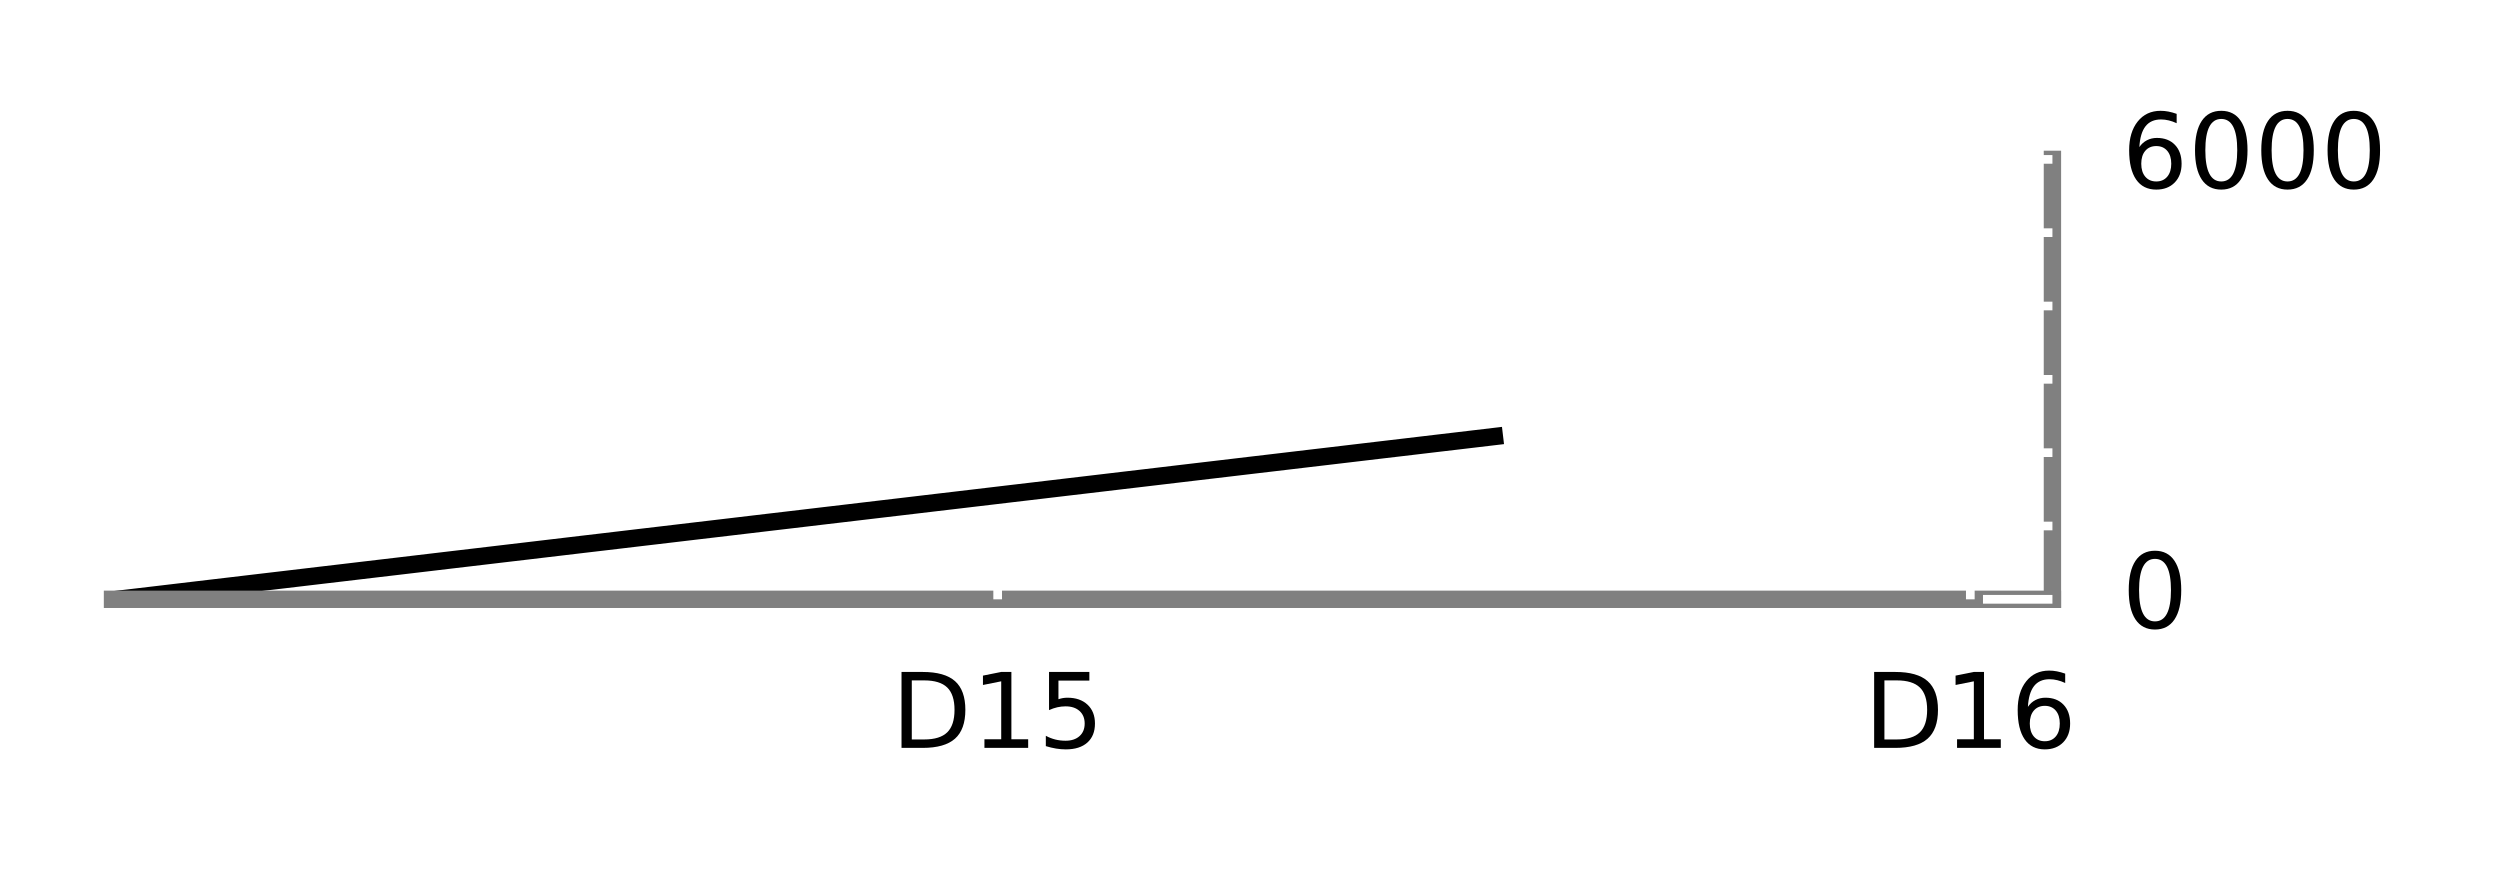
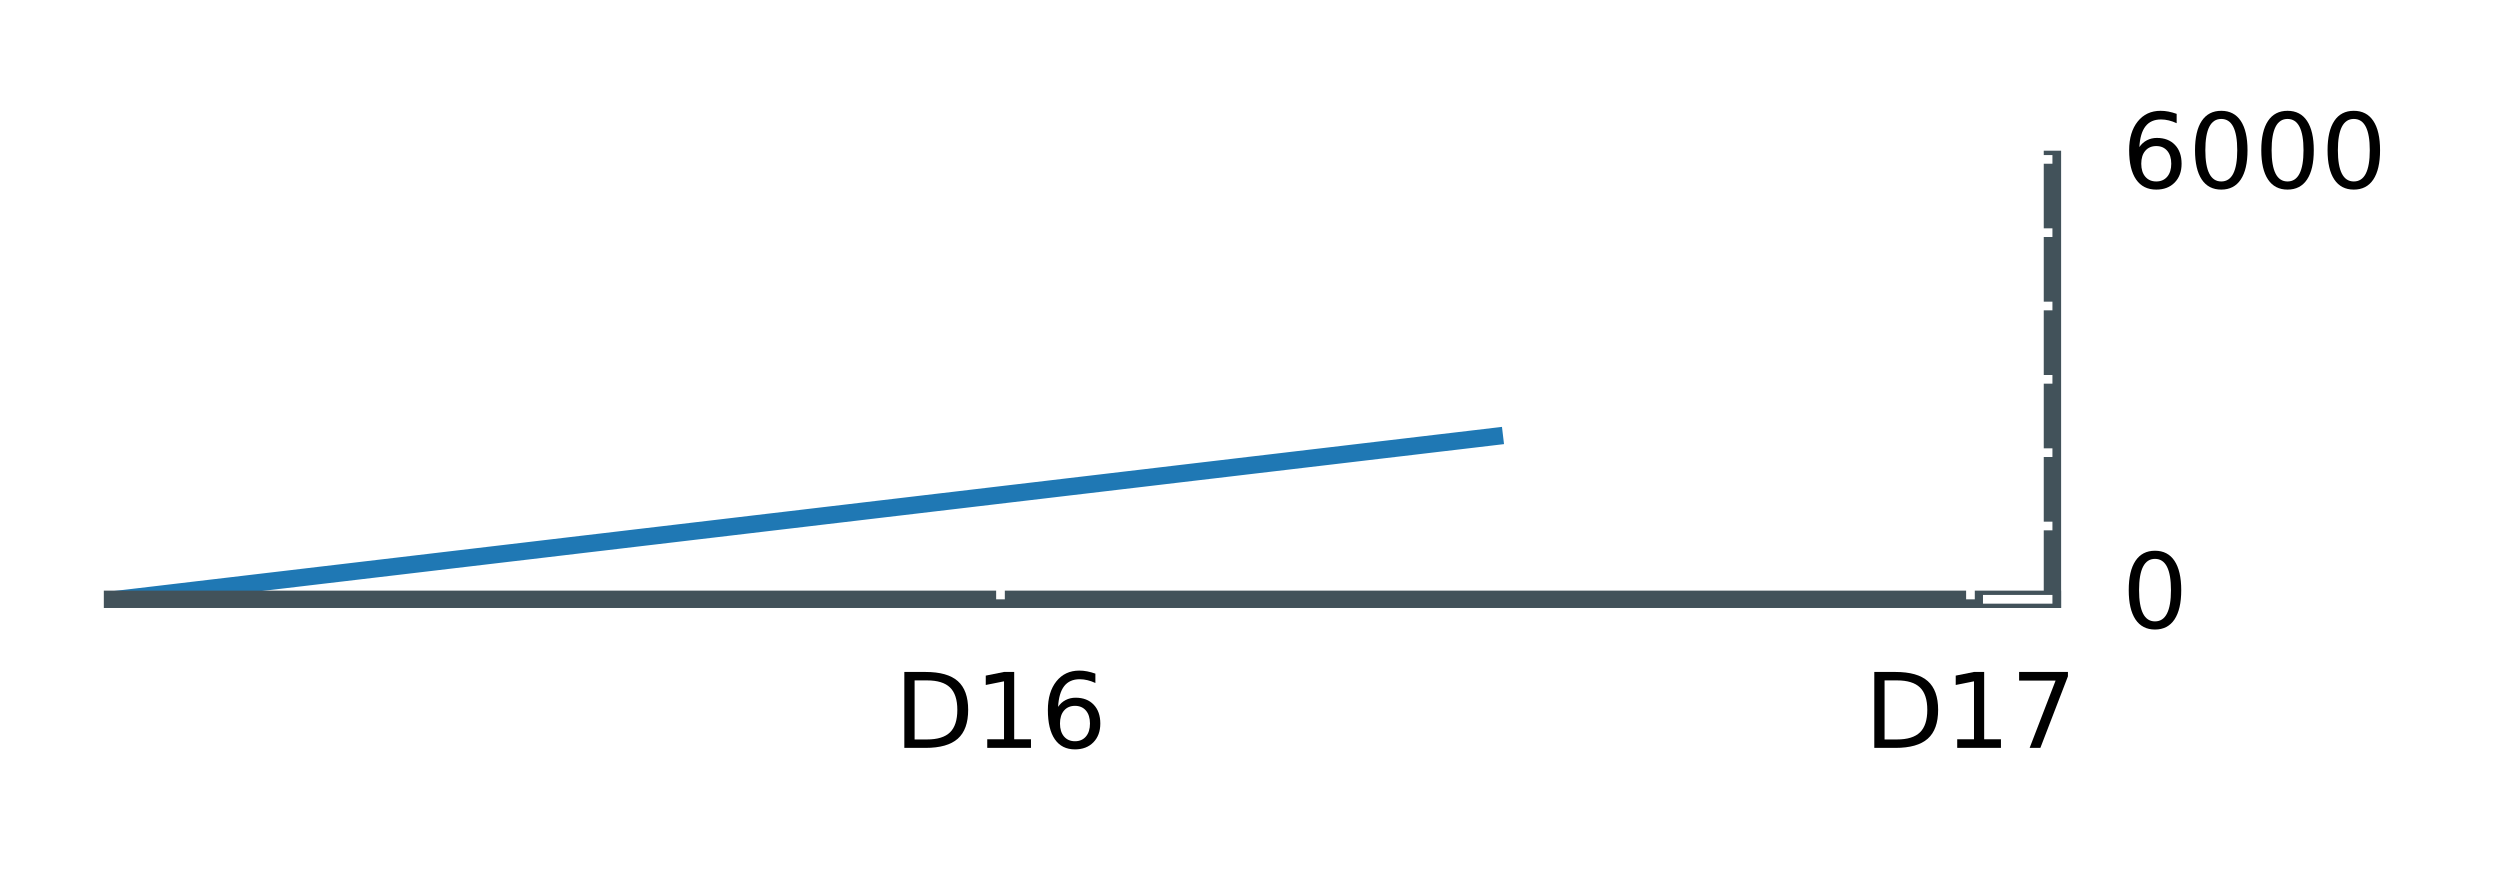
<svg xmlns="http://www.w3.org/2000/svg" xmlns:xlink="http://www.w3.org/1999/xlink" height="50pt" version="1.1" viewBox="0 0 144 50" width="144pt">
  <defs>
    <style type="text/css">
*{stroke-linecap:butt;stroke-linejoin:round;stroke-miterlimit:100000;}
  </style>
  </defs>
  <g id="figure_1">
    <g id="patch_1">
      <path d="M 0 50.4  L 144 50.4  L 144 0  L 0 0  z " style="fill:#ffffff;" />
    </g>
    <g id="axes_1">
      <g id="patch_2">
        <path d="M 6.48 34.52  L 118.22 34.52  L 118.22 9.18  L 6.48 9.18  z " style="fill:#ffffff;" />
      </g>
      <g id="line2d_1">
-         <path clip-path="url(#p9214c33ce1)" d="M 6.786 34.52  L 7.858 34.393  L 8.929 34.267  L 10.001 34.14  L 11.072 34.013  L 12.144 33.886  L 13.215 33.76  L 14.286 33.633  L 15.358 33.506  L 16.429 33.38  L 17.501 33.253  L 18.572 33.126  L 19.644 33  L 20.715 32.873  L 21.787 32.746  L 22.858 32.62  L 23.93 32.493  L 25.001 32.366  L 26.073 32.239  L 27.144 32.113  L 28.216 31.986  L 29.287 31.859  L 30.359 31.733  L 31.43 31.606  L 32.502 31.479  L 33.573 31.352  L 34.645 31.226  L 35.716 31.099  L 36.788 30.972  L 37.859 30.846  L 38.931 30.719  L 40.002 30.592  L 41.073 30.466  L 42.145 30.339  L 43.216 30.212  L 44.288 30.085  L 45.359 29.959  L 46.431 29.832  L 47.502 29.705  L 48.574 29.579  L 49.645 29.452  L 50.717 29.325  L 51.788 29.199  L 52.86 29.072  L 53.931 28.945  L 55.003 28.819  L 56.074 28.692  L 57.146 28.565  L 58.217 28.438  L 59.289 28.312  L 60.36 28.185  L 61.432 28.058  L 62.503 27.932  L 63.575 27.805  L 64.646 27.678  L 65.718 27.552  L 66.789 27.425  L 67.86 27.298  L 68.932 27.171  L 70.003 27.045  L 71.075 26.918  L 72.146 26.791  L 73.218 26.665  L 74.289 26.538  L 75.361 26.411  L 76.432 26.285  L 77.504 26.158  L 78.575 26.031  L 79.647 25.904  L 80.718 25.778  L 81.79 25.651  L 82.861 25.524  L 83.933 25.398  L 85.004 25.271  L 86.076 25.144  " style="fill:none;stroke:#000000;stroke-linecap:square;" />
+         <path clip-path="url(#p8961d96abf)" d="M 6.786 34.52  L 7.858 34.393  L 8.929 34.267  L 10.001 34.14  L 11.072 34.013  L 12.144 33.886  L 13.215 33.76  L 14.286 33.633  L 15.358 33.506  L 16.429 33.38  L 17.501 33.253  L 18.572 33.126  L 19.644 33  L 20.715 32.873  L 21.787 32.746  L 22.858 32.62  L 23.93 32.493  L 25.001 32.366  L 26.073 32.239  L 27.144 32.113  L 28.216 31.986  L 29.287 31.859  L 30.359 31.733  L 31.43 31.606  L 32.502 31.479  L 33.573 31.352  L 34.645 31.226  L 35.716 31.099  L 36.788 30.972  L 37.859 30.846  L 38.931 30.719  L 40.002 30.592  L 41.073 30.466  L 42.145 30.339  L 43.216 30.212  L 44.288 30.085  L 45.359 29.959  L 46.431 29.832  L 47.502 29.705  L 48.574 29.579  L 49.645 29.452  L 50.717 29.325  L 51.788 29.199  L 52.86 29.072  L 53.931 28.945  L 55.003 28.819  L 56.074 28.692  L 57.146 28.565  L 58.217 28.438  L 59.289 28.312  L 60.36 28.185  L 61.432 28.058  L 62.503 27.932  L 63.575 27.805  L 64.646 27.678  L 65.718 27.552  L 66.789 27.425  L 67.86 27.298  L 68.932 27.171  L 70.003 27.045  L 71.075 26.918  L 72.146 26.791  L 73.218 26.665  L 74.289 26.538  L 75.361 26.411  L 76.432 26.285  L 77.504 26.158  L 78.575 26.031  L 79.647 25.904  L 80.718 25.778  L 81.79 25.651  L 82.861 25.524  L 83.933 25.398  L 85.004 25.271  L 86.076 25.144  " style="fill:none;stroke:#1f78b4;stroke-linecap:square;" />
      </g>
      <g id="patch_3">
        <path d="M 6.48 9.18  L 118.22 9.18  " style="fill:none;" />
      </g>
      <g id="patch_4">
-         <path d="M 118.22 34.52  L 118.22 9.18  " style="fill:none;stroke:#808080;stroke-linecap:square;stroke-linejoin:miter;" />
+         <path d="M 118.22 34.52  L 118.22 9.18  " style="fill:none;stroke:#42525a;stroke-linecap:square;stroke-linejoin:miter;" />
      </g>
      <g id="patch_5">
-         <path d="M 6.48 34.52  L 118.22 34.52  " style="fill:none;stroke:#808080;stroke-linecap:square;stroke-linejoin:miter;" />
+         <path d="M 6.48 34.52  L 118.22 34.52  " style="fill:none;stroke:#42525a;stroke-linecap:square;stroke-linejoin:miter;" />
      </g>
      <g id="patch_6">
        <path d="M 6.48 34.52  L 6.48 9.18  " style="fill:none;" />
      </g>
      <g id="matplotlib.axis_1">
        <g id="xtick_1">
          <g id="line2d_2">
            <defs>
-               <path d="M 0 0  L 0 -4  " id="m62b95d6281" style="stroke:#ffffff;stroke-width:0.5;" />
+               <path d="M 0 0  L 0 -4  " id="me6cb88a432" style="stroke:#ffffff;stroke-width:0.5;" />
            </defs>
            <g>
-               <use style="fill:#ffffff;stroke:#ffffff;stroke-width:0.5;" x="57.466" xlink:href="#m62b95d6281" y="34.52" />
+               <use style="fill:#ffffff;stroke:#ffffff;stroke-width:0.5;" x="57.628" xlink:href="#me6cb88a432" y="34.52" />
            </g>
          </g>
          <g id="line2d_3">
            <defs>
-               <path d="M 0 0  L 0 4  " id="m9048d74cfe" style="stroke:#ffffff;stroke-width:0.5;" />
+               <path d="M 0 0  L 0 4  " id="mc2f934f8ca" style="stroke:#ffffff;stroke-width:0.5;" />
            </defs>
            <g>
-               <use style="fill:#ffffff;stroke:#ffffff;stroke-width:0.5;" x="57.466" xlink:href="#m9048d74cfe" y="9.18" />
+               <use style="fill:#ffffff;stroke:#ffffff;stroke-width:0.5;" x="57.628" xlink:href="#mc2f934f8ca" y="9.18" />
            </g>
          </g>
          <g id="text_1">
            <defs>
              <path d="M 12.406 8.297  L 28.516 8.297  L 28.516 63.922  L 10.984 60.406  L 10.984 69.391  L 28.422 72.906  L 38.281 72.906  L 38.281 8.297  L 54.391 8.297  L 54.391 0  L 12.406 0  z " id="BitstreamVeraSans-Roman-31" />
              <path d="M 19.672 64.797  L 19.672 8.109  L 31.594 8.109  Q 46.688 8.109 53.688 14.938  Q 60.688 21.781 60.688 36.531  Q 60.688 51.172 53.688 57.984  Q 46.688 64.797 31.594 64.797  z M 9.812 72.906  L 30.078 72.906  Q 51.266 72.906 61.172 64.094  Q 71.094 55.281 71.094 36.531  Q 71.094 17.672 61.125 8.828  Q 51.172 0 30.078 0  L 9.812 0  z " id="BitstreamVeraSans-Roman-44" />
-               <path d="M 10.797 72.906  L 49.516 72.906  L 49.516 64.594  L 19.828 64.594  L 19.828 46.734  Q 21.969 47.469 24.109 47.828  Q 26.266 48.188 28.422 48.188  Q 40.625 48.188 47.75 41.5  Q 54.891 34.812 54.891 23.391  Q 54.891 11.625 47.562 5.094  Q 40.234 -1.422 26.906 -1.422  Q 22.312 -1.422 17.547 -0.641  Q 12.797 0.141 7.719 1.703  L 7.719 11.625  Q 12.109 9.234 16.797 8.062  Q 21.484 6.891 26.703 6.891  Q 35.156 6.891 40.078 11.328  Q 45.016 15.766 45.016 23.391  Q 45.016 31 40.078 35.438  Q 35.156 39.891 26.703 39.891  Q 22.75 39.891 18.812 39.016  Q 14.891 38.141 10.797 36.281  z " id="BitstreamVeraSans-Roman-35" />
+               <path d="M 33.016 40.375  Q 26.375 40.375 22.484 35.828  Q 18.609 31.297 18.609 23.391  Q 18.609 15.531 22.484 10.953  Q 26.375 6.391 33.016 6.391  Q 39.656 6.391 43.531 10.953  Q 47.406 15.531 47.406 23.391  Q 47.406 31.297 43.531 35.828  Q 39.656 40.375 33.016 40.375  M 52.594 71.297  L 52.594 62.312  Q 48.875 64.062 45.094 64.984  Q 41.312 65.922 37.594 65.922  Q 27.828 65.922 22.672 59.328  Q 17.531 52.734 16.797 39.406  Q 19.672 43.656 24.016 45.922  Q 28.375 48.188 33.594 48.188  Q 44.578 48.188 50.953 41.516  Q 57.328 34.859 57.328 23.391  Q 57.328 12.156 50.688 5.359  Q 44.047 -1.422 33.016 -1.422  Q 20.359 -1.422 13.672 8.266  Q 6.984 17.969 6.984 36.375  Q 6.984 53.656 15.188 63.938  Q 23.391 74.219 37.203 74.219  Q 40.922 74.219 44.703 73.484  Q 48.484 72.75 52.594 71.297  " id="BitstreamVeraSans-Roman-36" />
            </defs>
-             <g transform="translate(51.33897 43.07906)scale(0.06 -0.06)">
+             <g transform="translate(51.50077 43.07906)scale(0.06 -0.06)">
              <use xlink:href="#BitstreamVeraSans-Roman-44" />
              <use x="77.002" xlink:href="#BitstreamVeraSans-Roman-31" />
-               <use x="140.625" xlink:href="#BitstreamVeraSans-Roman-35" />
+               <use x="140.625" xlink:href="#BitstreamVeraSans-Roman-36" />
            </g>
          </g>
        </g>
        <g id="xtick_2">
          <g id="line2d_4">
            <g>
-               <use style="fill:#ffffff;stroke:#ffffff;stroke-width:0.5;" x="113.49" xlink:href="#m62b95d6281" y="34.52" />
+               <use style="fill:#ffffff;stroke:#ffffff;stroke-width:0.5;" x="113.498" xlink:href="#me6cb88a432" y="34.52" />
            </g>
          </g>
          <g id="line2d_5">
            <g>
-               <use style="fill:#ffffff;stroke:#ffffff;stroke-width:0.5;" x="113.49" xlink:href="#m9048d74cfe" y="9.18" />
+               <use style="fill:#ffffff;stroke:#ffffff;stroke-width:0.5;" x="113.498" xlink:href="#mc2f934f8ca" y="9.18" />
            </g>
          </g>
          <g id="text_2">
            <defs>
-               <path d="M 33.016 40.375  Q 26.375 40.375 22.484 35.828  Q 18.609 31.297 18.609 23.391  Q 18.609 15.531 22.484 10.953  Q 26.375 6.391 33.016 6.391  Q 39.656 6.391 43.531 10.953  Q 47.406 15.531 47.406 23.391  Q 47.406 31.297 43.531 35.828  Q 39.656 40.375 33.016 40.375  M 52.594 71.297  L 52.594 62.312  Q 48.875 64.062 45.094 64.984  Q 41.312 65.922 37.594 65.922  Q 27.828 65.922 22.672 59.328  Q 17.531 52.734 16.797 39.406  Q 19.672 43.656 24.016 45.922  Q 28.375 48.188 33.594 48.188  Q 44.578 48.188 50.953 41.516  Q 57.328 34.859 57.328 23.391  Q 57.328 12.156 50.688 5.359  Q 44.047 -1.422 33.016 -1.422  Q 20.359 -1.422 13.672 8.266  Q 6.984 17.969 6.984 36.375  Q 6.984 53.656 15.188 63.938  Q 23.391 74.219 37.203 74.219  Q 40.922 74.219 44.703 73.484  Q 48.484 72.75 52.594 71.297  " id="BitstreamVeraSans-Roman-36" />
+               <path d="M 8.203 72.906  L 55.078 72.906  L 55.078 68.703  L 28.609 0  L 18.312 0  L 43.219 64.594  L 8.203 64.594  z " id="BitstreamVeraSans-Roman-37" />
            </defs>
-             <g transform="translate(107.362 43.07906)scale(0.06 -0.06)">
+             <g transform="translate(107.3708 43.07906)scale(0.06 -0.06)">
              <use xlink:href="#BitstreamVeraSans-Roman-44" />
              <use x="77.002" xlink:href="#BitstreamVeraSans-Roman-31" />
-               <use x="140.625" xlink:href="#BitstreamVeraSans-Roman-36" />
+               <use x="140.625" xlink:href="#BitstreamVeraSans-Roman-37" />
            </g>
          </g>
        </g>
      </g>
      <g id="matplotlib.axis_2">
        <g id="ytick_1">
          <g id="line2d_6">
            <defs>
-               <path d="M 0 0  L -4 0  " id="m9d424c7331" style="stroke:#ffffff;stroke-width:0.5;" />
+               <path d="M 0 0  L -4 0  " id="mc804540cdf" style="stroke:#ffffff;stroke-width:0.5;" />
            </defs>
            <g>
-               <use style="fill:#ffffff;stroke:#ffffff;stroke-width:0.5;" x="118.22" xlink:href="#m9d424c7331" y="34.52" />
+               <use style="fill:#ffffff;stroke:#ffffff;stroke-width:0.5;" x="118.22" xlink:href="#mc804540cdf" y="34.52" />
            </g>
          </g>
          <g id="text_3">
            <defs>
              <path d="M 31.781 66.406  Q 24.172 66.406 20.328 58.906  Q 16.5 51.422 16.5 36.375  Q 16.5 21.391 20.328 13.891  Q 24.172 6.391 31.781 6.391  Q 39.453 6.391 43.281 13.891  Q 47.125 21.391 47.125 36.375  Q 47.125 51.422 43.281 58.906  Q 39.453 66.406 31.781 66.406  M 31.781 74.219  Q 44.047 74.219 50.516 64.516  Q 56.984 54.828 56.984 36.375  Q 56.984 17.969 50.516 8.266  Q 44.047 -1.422 31.781 -1.422  Q 19.531 -1.422 13.062 8.266  Q 6.594 17.969 6.594 36.375  Q 6.594 54.828 13.062 64.516  Q 19.531 74.219 31.781 74.219  " id="BitstreamVeraSans-Roman-30" />
            </defs>
            <g transform="translate(122.22 36.17562)scale(0.06 -0.06)">
              <use xlink:href="#BitstreamVeraSans-Roman-30" />
            </g>
          </g>
        </g>
        <g id="ytick_2">
          <g id="line2d_7">
            <g>
-               <use style="fill:#ffffff;stroke:#ffffff;stroke-width:0.5;" x="118.22" xlink:href="#m9d424c7331" y="30.297" />
+               <use style="fill:#ffffff;stroke:#ffffff;stroke-width:0.5;" x="118.22" xlink:href="#mc804540cdf" y="30.297" />
            </g>
          </g>
        </g>
        <g id="ytick_3">
          <g id="line2d_8">
            <g>
-               <use style="fill:#ffffff;stroke:#ffffff;stroke-width:0.5;" x="118.22" xlink:href="#m9d424c7331" y="26.073" />
+               <use style="fill:#ffffff;stroke:#ffffff;stroke-width:0.5;" x="118.22" xlink:href="#mc804540cdf" y="26.073" />
            </g>
          </g>
        </g>
        <g id="ytick_4">
          <g id="line2d_9">
            <g>
-               <use style="fill:#ffffff;stroke:#ffffff;stroke-width:0.5;" x="118.22" xlink:href="#m9d424c7331" y="21.85" />
+               <use style="fill:#ffffff;stroke:#ffffff;stroke-width:0.5;" x="118.22" xlink:href="#mc804540cdf" y="21.85" />
            </g>
          </g>
        </g>
        <g id="ytick_5">
          <g id="line2d_10">
            <g>
-               <use style="fill:#ffffff;stroke:#ffffff;stroke-width:0.5;" x="118.22" xlink:href="#m9d424c7331" y="17.627" />
+               <use style="fill:#ffffff;stroke:#ffffff;stroke-width:0.5;" x="118.22" xlink:href="#mc804540cdf" y="17.627" />
            </g>
          </g>
        </g>
        <g id="ytick_6">
          <g id="line2d_11">
            <g>
-               <use style="fill:#ffffff;stroke:#ffffff;stroke-width:0.5;" x="118.22" xlink:href="#m9d424c7331" y="13.403" />
+               <use style="fill:#ffffff;stroke:#ffffff;stroke-width:0.5;" x="118.22" xlink:href="#mc804540cdf" y="13.403" />
            </g>
          </g>
        </g>
        <g id="ytick_7">
          <g id="line2d_12">
            <g>
-               <use style="fill:#ffffff;stroke:#ffffff;stroke-width:0.5;" x="118.22" xlink:href="#m9d424c7331" y="9.18" />
+               <use style="fill:#ffffff;stroke:#ffffff;stroke-width:0.5;" x="118.22" xlink:href="#mc804540cdf" y="9.18" />
            </g>
          </g>
          <g id="text_4">
            <g transform="translate(122.22 10.83563)scale(0.06 -0.06)">
              <use xlink:href="#BitstreamVeraSans-Roman-36" />
              <use x="63.623" xlink:href="#BitstreamVeraSans-Roman-30" />
              <use x="127.246" xlink:href="#BitstreamVeraSans-Roman-30" />
              <use x="190.869" xlink:href="#BitstreamVeraSans-Roman-30" />
            </g>
          </g>
        </g>
      </g>
    </g>
  </g>
  <defs>
-     <clipPath id="p9214c33ce1">
+     <clipPath id="p8961d96abf">
      <rect height="25.34" width="111.74" x="6.48" y="9.18" />
    </clipPath>
  </defs>
</svg>
